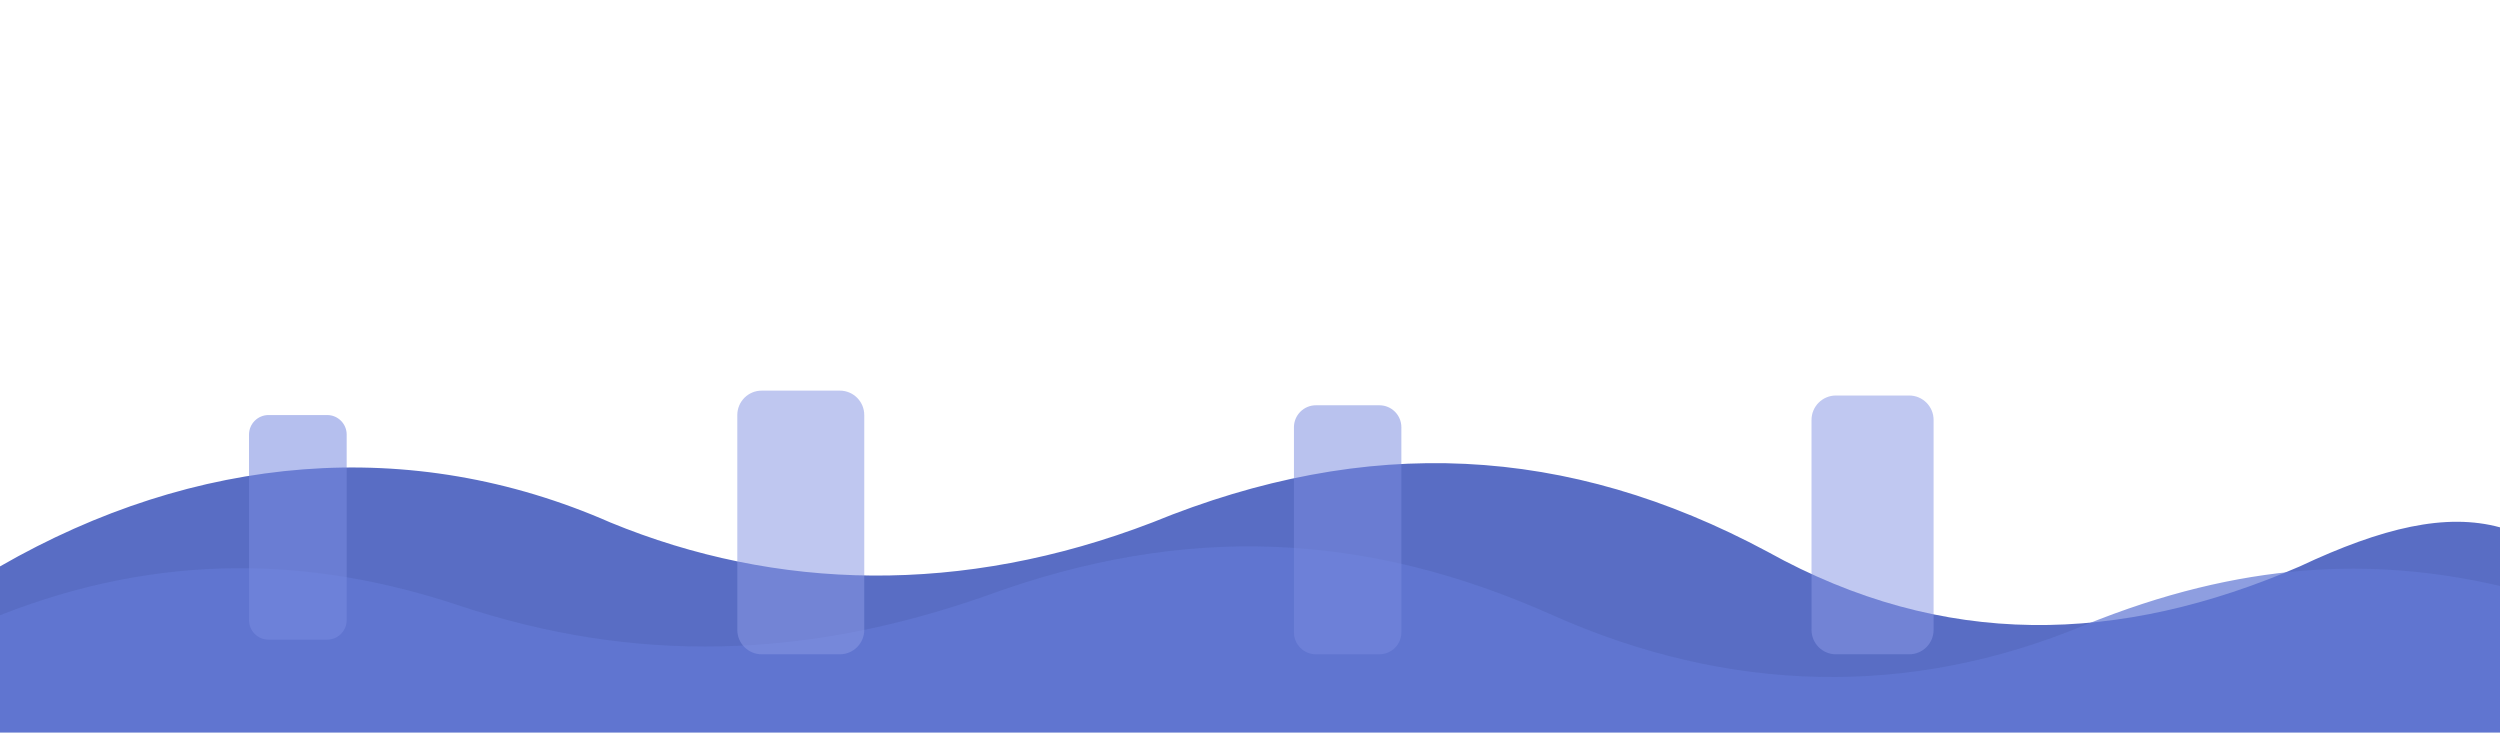
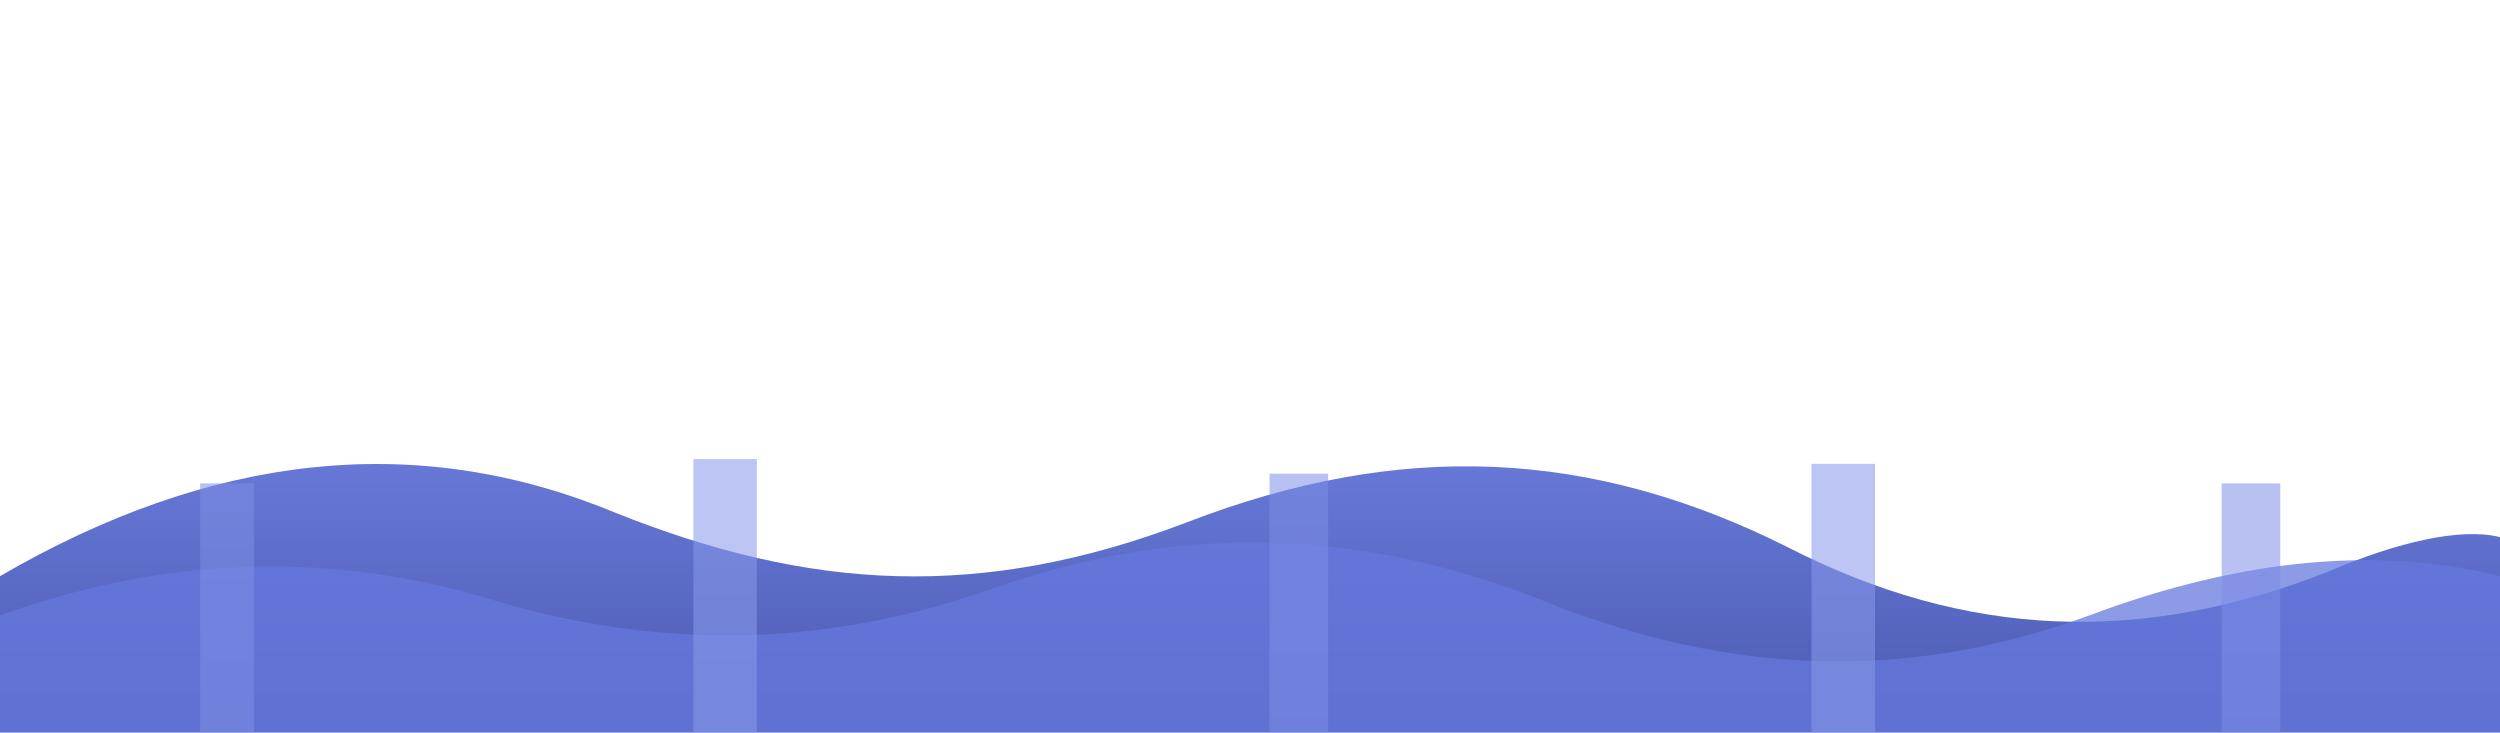
<svg xmlns="http://www.w3.org/2000/svg" width="1024" height="300" viewBox="0 0 1024 300" preserveAspectRatio="none">
-   <rect width="1024" height="300" fill="none" />
-   <path d="M0 232 C80 186 168 178 250 214 C318 242 394 244 472 214 C560 178 642 182 724 226 C796 266 868 264 942 232 C976 216 1002 210 1024 216 L1024 300 L0 300 Z" fill="#3f56bb" fill-opacity="0.86" />
-   <path d="M0 252 C66 226 128 228 188 248 C260 272 330 270 404 244 C486 214 560 218 636 252 C708 284 782 286 854 256 C918 230 972 228 1024 240 L1024 300 L0 300 Z" fill="#6379d5" fill-opacity="0.72" />
-   <rect x="102" y="170" width="40" height="92" rx="8" fill="#798be0" fill-opacity="0.55" />
-   <rect x="302" y="160" width="52" height="108" rx="10" fill="#8998e4" fill-opacity="0.54" />
-   <rect x="530" y="166" width="44" height="102" rx="9" fill="#798be0" fill-opacity="0.52" />
-   <rect x="742" y="162" width="50" height="106" rx="10" fill="#8998e4" fill-opacity="0.53" />
+   <defs>
+     <linearGradient id="midShade" x1="0" y1="0" x2="0" y2="1">
+       <stop offset="0%" stop-color="#5568d2" />
+       <stop offset="100%" stop-color="#3748a8" />
+     </linearGradient>
+   </defs>
+   <path d="M0 236 C86 186 170 176 252 210 C332 242 402 246 486 214 C574 180 652 184 732 224 C806 262 878 264 954 234 C982 222 1008 216 1024 220 L1024 300 L0 300 Z" fill="url(#midShade)" fill-opacity="0.90" />
+   <path d="M0 252 C68 228 132 226 196 244 C266 266 334 266 404 242 C482 214 556 216 632 246 C706 276 780 280 856 252 C920 228 976 224 1024 236 L1024 300 L0 300 Z" fill="#6679de" fill-opacity="0.74" />
+   <path d="M82 198 L104 198 L104 300 L82 300 Z" fill="#7d8de5" fill-opacity="0.56" />
+   <path d="M284 188 L310 188 L310 300 L284 300 Z" fill="#8898ea" fill-opacity="0.56" />
+   <path d="M520 194 L544 194 L544 300 L520 300 Z" fill="#7d8de5" fill-opacity="0.54" />
+   <path d="M742 190 L768 190 L768 300 L742 300 Z" fill="#8898ea" fill-opacity="0.56" />
+   <path d="M910 198 L934 198 L934 300 L910 300 Z" fill="#7d8de5" fill-opacity="0.54" />
</svg>
